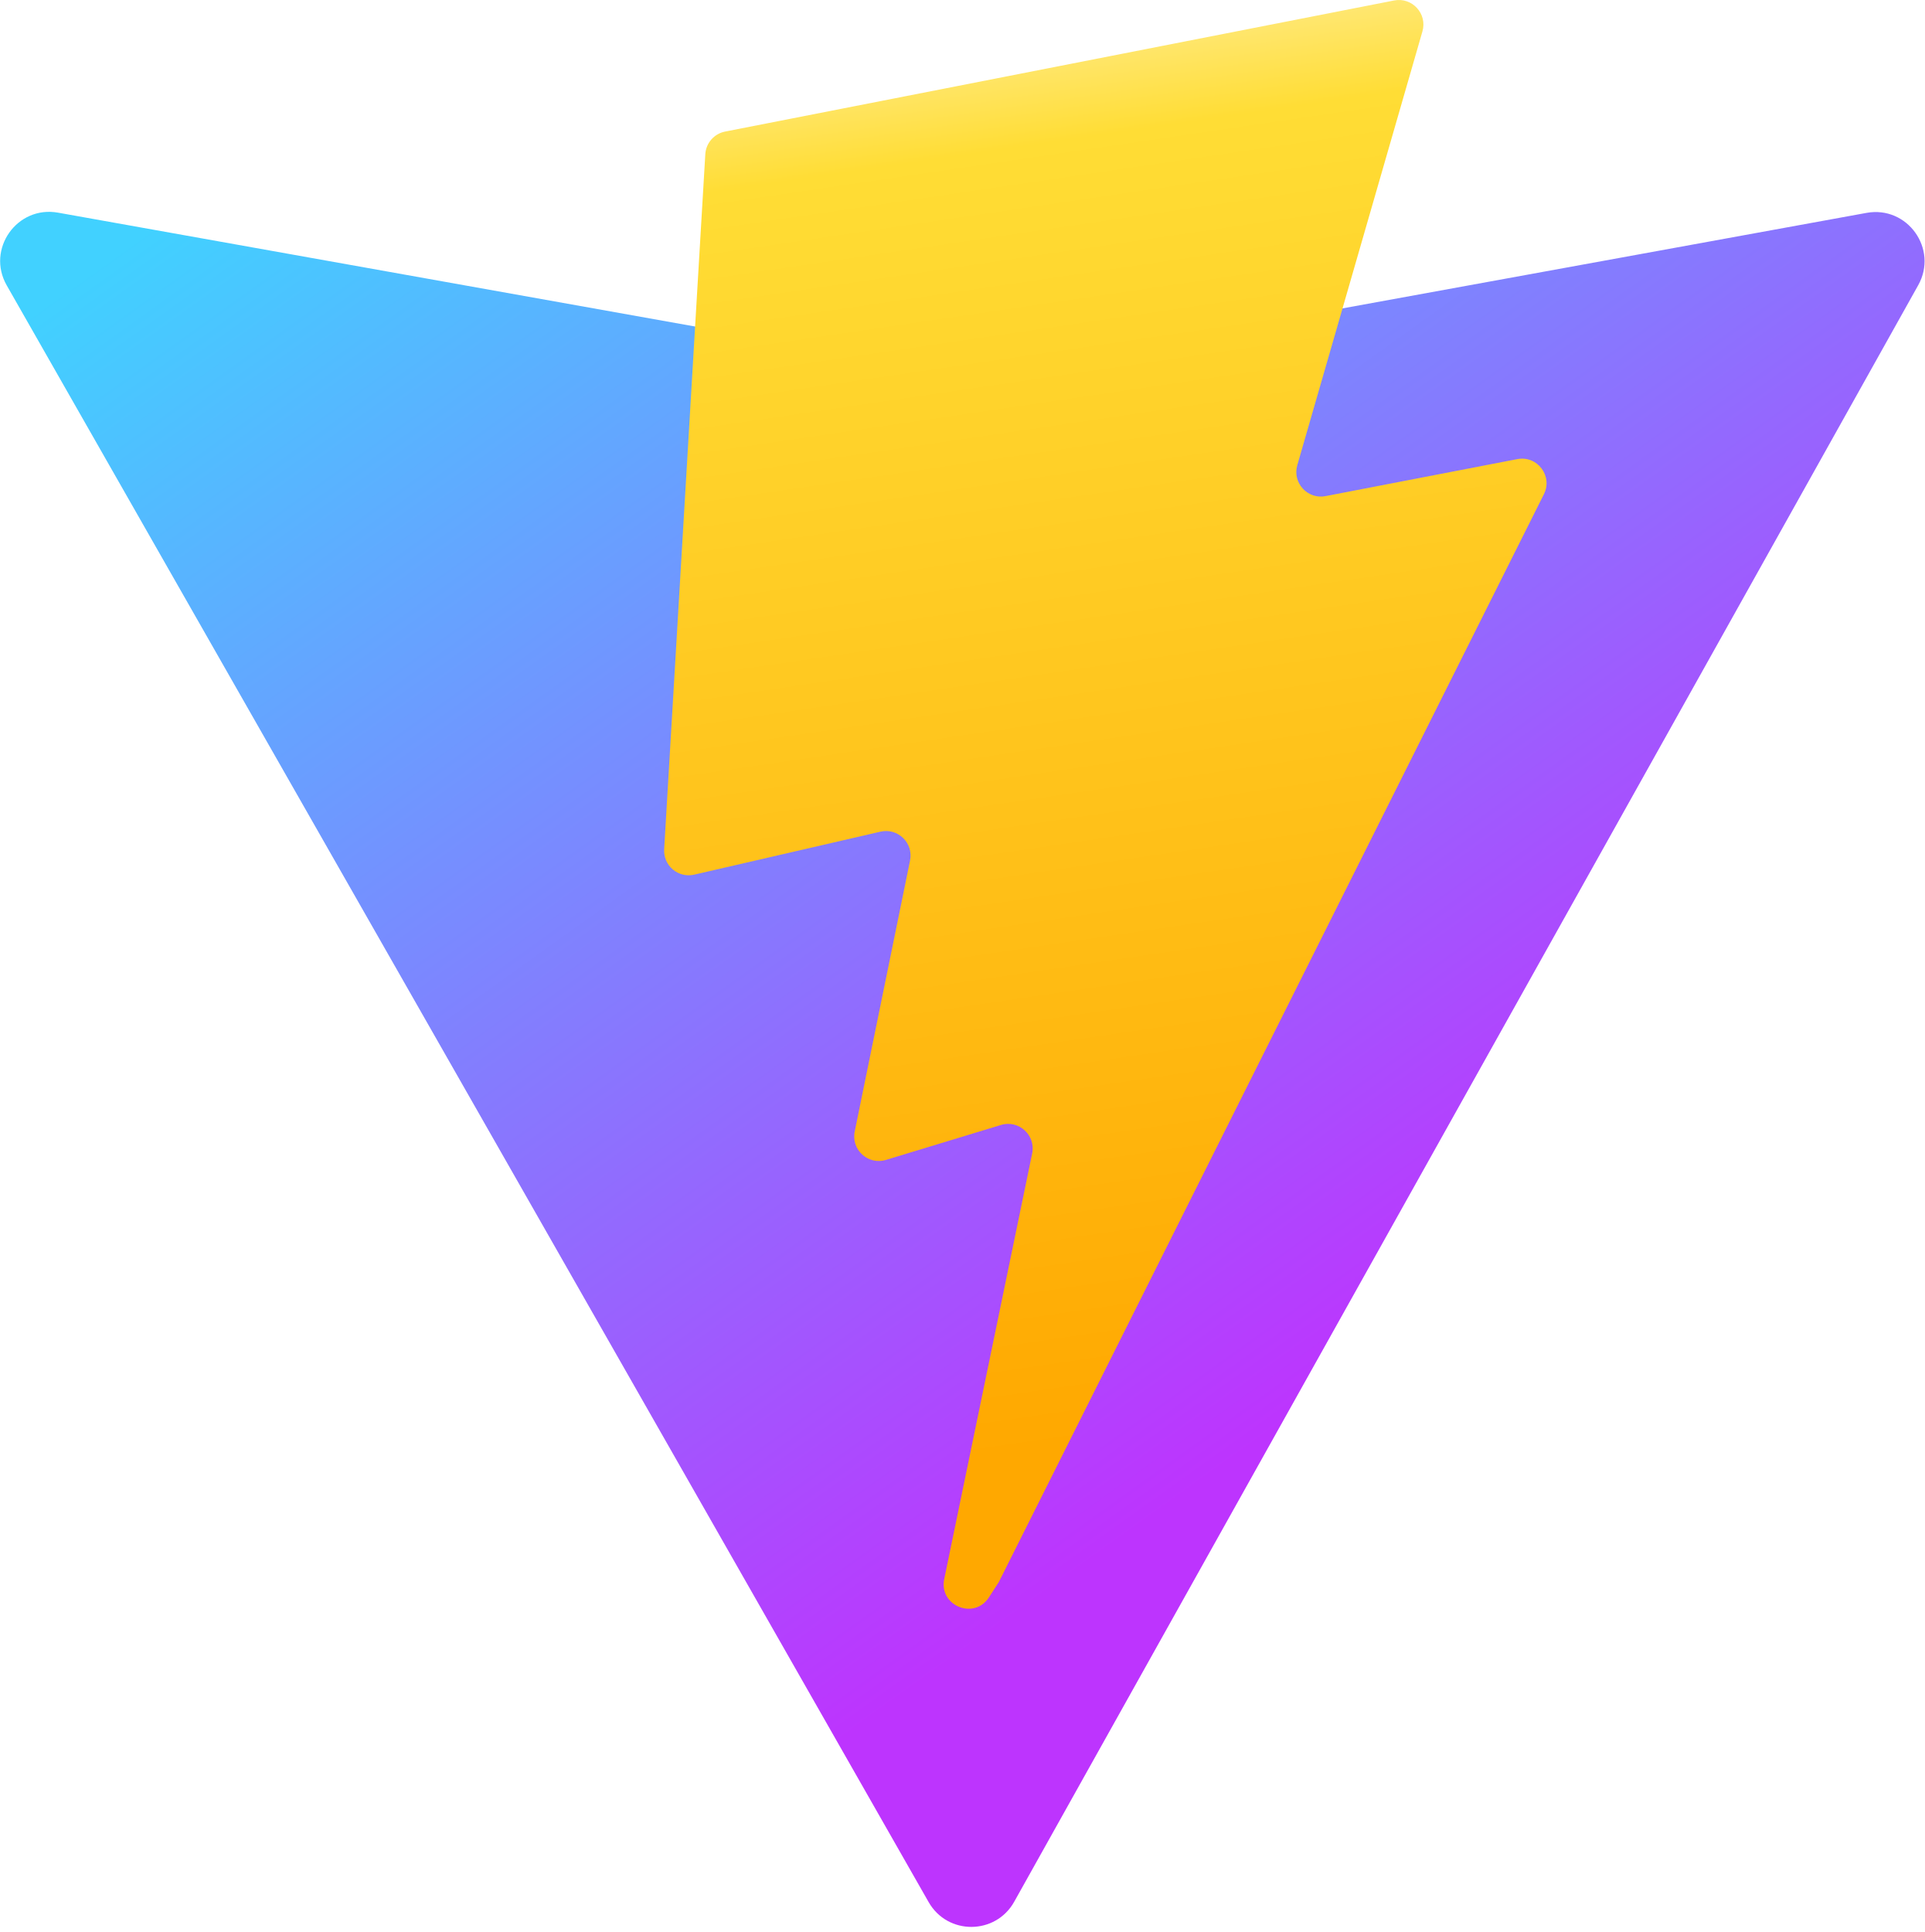
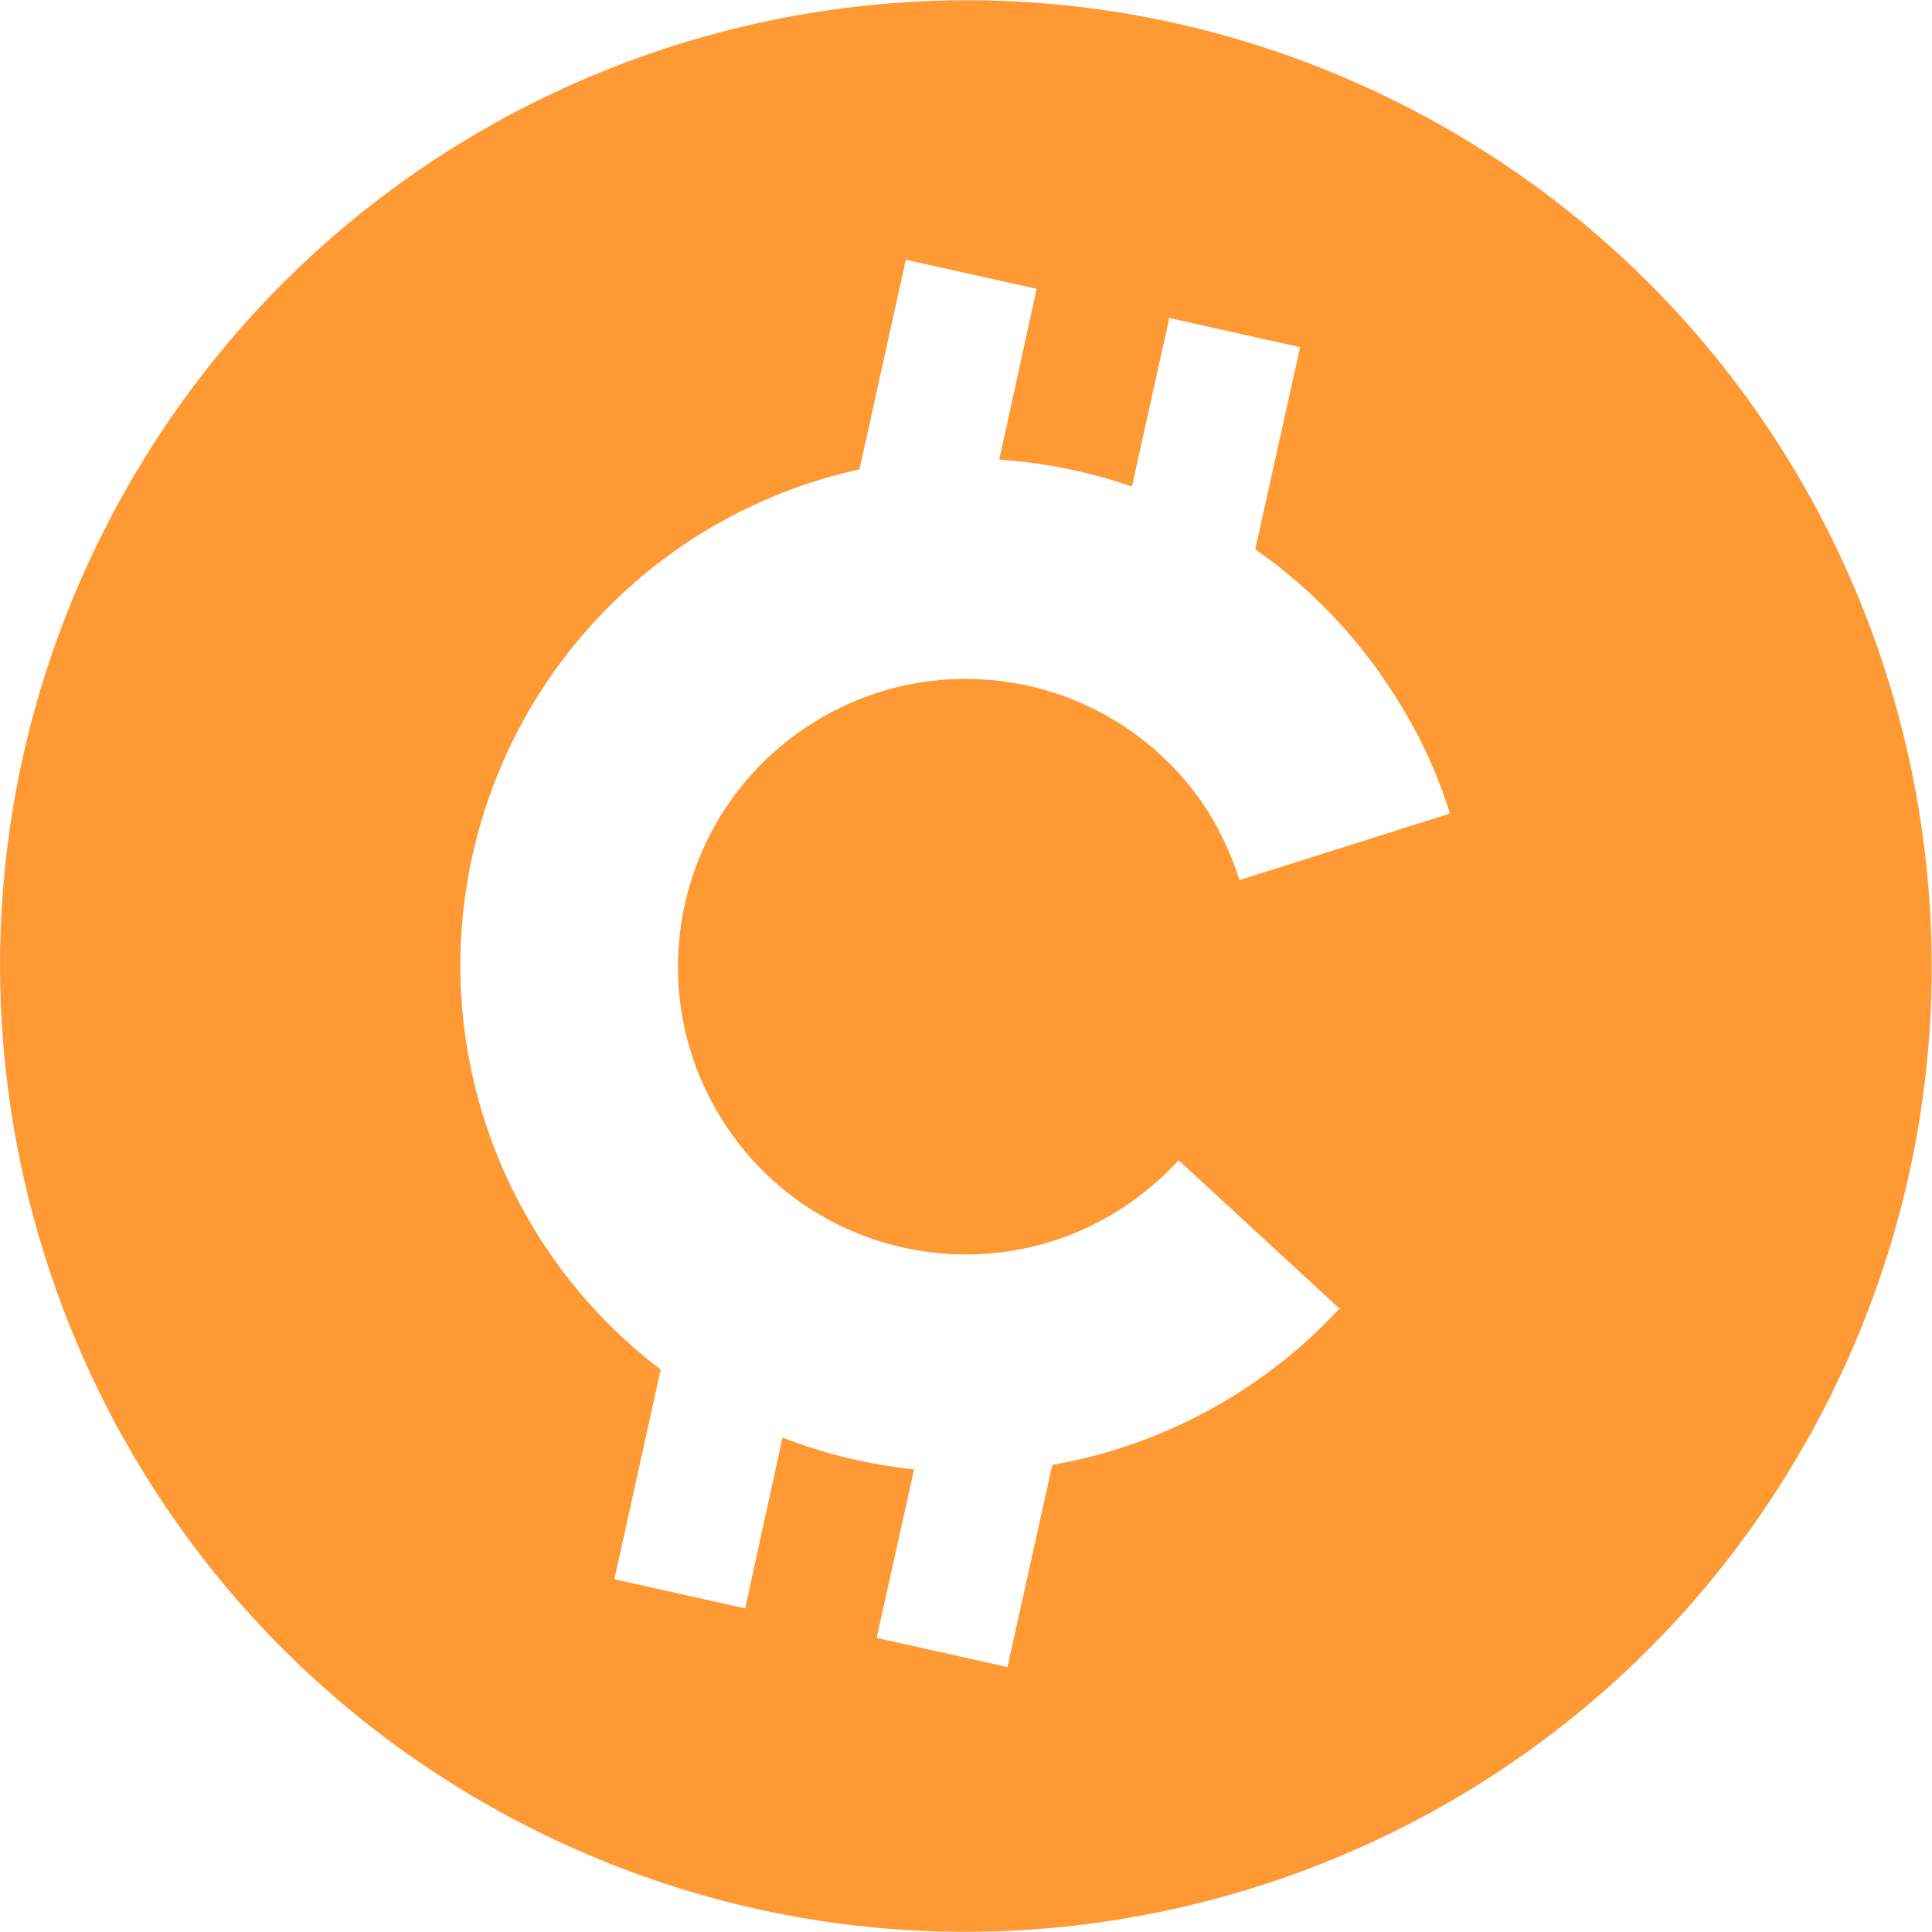
- <svg xmlns="http://www.w3.org/2000/svg" aria-hidden="true" role="img" class="iconify iconify--logos" width="31.88" height="32" preserveAspectRatio="xMidYMid meet" viewBox="0 0 256 257">
-   <defs>
-     <linearGradient id="IconifyId1813088fe1fbc01fb466" x1="-.828%" x2="57.636%" y1="7.652%" y2="78.411%">
-       <stop offset="0%" stop-color="#41D1FF" />
-       <stop offset="100%" stop-color="#BD34FE" />
-     </linearGradient>
-     <linearGradient id="IconifyId1813088fe1fbc01fb467" x1="43.376%" x2="50.316%" y1="2.242%" y2="89.03%">
-       <stop offset="0%" stop-color="#FFEA83" />
-       <stop offset="8.333%" stop-color="#FFDD35" />
-       <stop offset="100%" stop-color="#FFA800" />
-     </linearGradient>
-   </defs>
-   <path fill="url(#IconifyId1813088fe1fbc01fb466)" d="M255.153 37.938L134.897 252.976c-2.483 4.44-8.862 4.466-11.382.048L.875 37.958c-2.746-4.814 1.371-10.646 6.827-9.67l120.385 21.517a6.537 6.537 0 0 0 2.322-.004l117.867-21.483c5.438-.991 9.574 4.796 6.877 9.62Z" />
-   <path fill="url(#IconifyId1813088fe1fbc01fb467)" d="M185.432.063L96.44 17.501a3.268 3.268 0 0 0-2.634 3.014l-5.474 92.456a3.268 3.268 0 0 0 3.997 3.378l24.777-5.718c2.318-.535 4.413 1.507 3.936 3.838l-7.361 36.047c-.495 2.426 1.782 4.5 4.151 3.78l15.304-4.649c2.372-.72 4.652 1.36 4.15 3.788l-11.698 56.621c-.732 3.542 3.979 5.473 5.943 2.437l1.313-2.028l72.516-144.72c1.215-2.423-.88-5.186-3.54-4.672l-25.505 4.922c-2.396.462-4.435-1.77-3.759-4.114l16.646-57.705c.677-2.35-1.37-4.583-3.769-4.113Z" />
+ <svg xmlns="http://www.w3.org/2000/svg" id="Layer_1" data-name="Layer 1" viewBox="0 0 51.7 51.7">
+   <path d="M317.78,373.93a25.84,25.84,0,1,1-34.86,11,25.85,25.85,0,0,1,34.86-11h0Z" transform="translate(-280 -371)" style="fill: rgb(255, 153, 51); fill-rule: evenodd;" />
+   <path d="M315.86,406a13.68,13.68,0,0,1-7.7,4.2l-1.2,5.41-3.5-.78,1-4.51a13.63,13.63,0,0,1-3.52-.85l-1,4.57-3.5-.78,1.24-5.61A13.59,13.59,0,0,1,303,383.56l1.24-5.61,3.5,0.78-1,4.57a13.62,13.62,0,0,1,3.55.72l1-4.51,3.5,0.78-1.2,5.41a13.54,13.54,0,0,1,3.7,3.86,12.94,12.94,0,0,1,1.51,3.21l-5.63,1.78a8.46,8.46,0,0,0-.84-1.83A7.7,7.7,0,1,0,310,403.35a8.22,8.22,0,0,0,1.54-1.3l4.34,4h0Z" transform="translate(-280 -371)" style="fill: rgb(255, 255, 255);" />
</svg>
